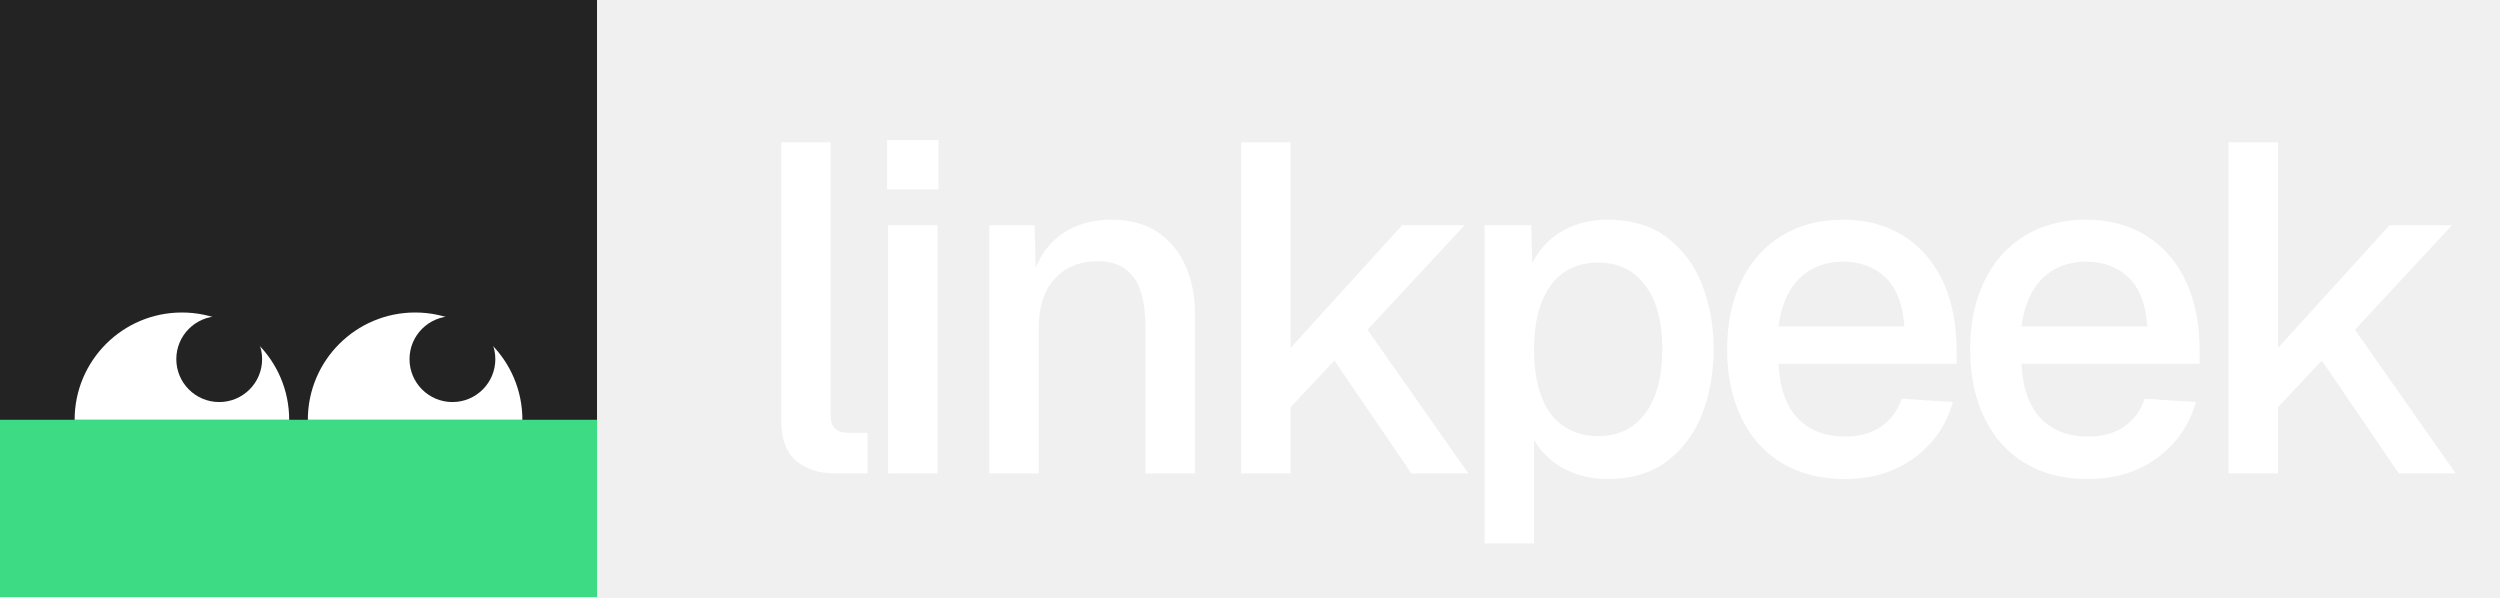
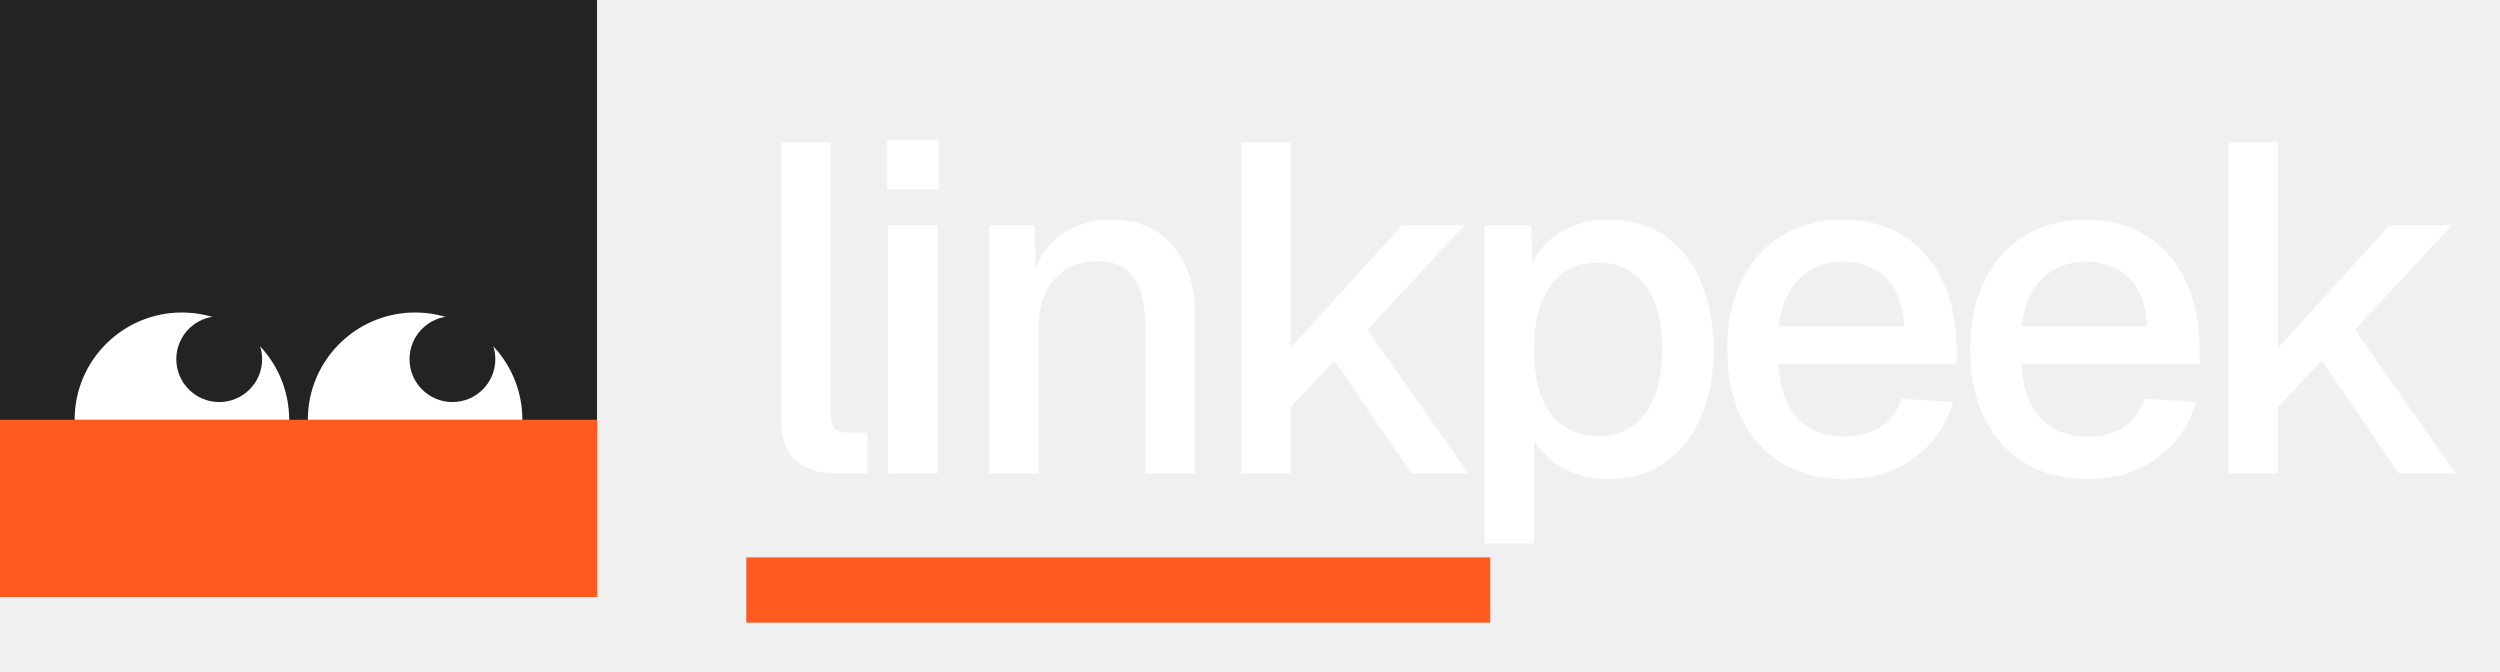
- <svg xmlns="http://www.w3.org/2000/svg" viewBox="0 0 268 64" width="536" height="128">
+ <svg xmlns="http://www.w3.org/2000/svg" viewBox="0 0 268 72" width="536" height="144">
  <rect width="64" height="64" fill="#232323" />
-   <rect y="45" width="64" height="19" fill="#3ddc84" />
+   <rect y="45" width="64" height="19" fill="#ff5b1f" />
  <path d="M8 45a11.5 11.5 0 0 1 23 0zM33 45a11.5 11.5 0 0 1 23 0z" fill="#fff" />
  <circle cx="23.5" cy="38.5" r="4.6" fill="#232323" />
  <circle cx="48.5" cy="38.5" r="4.6" fill="#232323" />
  <path fill="#ffffff" transform="translate(80 50.75)" d="M13 0L9.55 0Q6.95 0 5.35-1.35Q3.75-2.70 3.75-5.65L3.75-5.65L3.75-35.50L9.05-35.50L9.05-6.15Q9.05-5.25 9.53-4.80Q10-4.35 10.90-4.35L10.90-4.35L13-4.35L13 0ZM20.50 0L15.20 0L15.20-26.60L20.50-26.60L20.50 0ZM20.60-30.45L15.10-30.45L15.10-35.75L20.60-35.75L20.60-30.45ZM31.35 0L26.05 0L26.05-26.60L30.90-26.60L31.10-19.50L30.45-19.85Q30.90-22.45 32.15-24.05Q33.40-25.65 35.20-26.43Q37.00-27.20 39.10-27.20L39.10-27.20Q42.10-27.20 44.08-25.88Q46.05-24.55 47.08-22.28Q48.10-20 48.10-17.10L48.10-17.10L48.10 0L42.80 0L42.80-15.50Q42.80-17.85 42.30-19.45Q41.80-21.05 40.65-21.90Q39.50-22.75 37.65-22.75L37.65-22.75Q34.85-22.75 33.10-20.90Q31.35-19.05 31.35-15.50L31.35-15.50L31.35 0ZM58.35 0L53.05 0L53.05-35.50L58.35-35.50L58.35-13.45L70.30-26.60L77-26.60L66.60-15.40L77.40 0L71.30 0L63.05-12.10L58.35-7.10L58.35 0ZM84.45 7.50L79.15 7.50L79.15-26.60L84.15-26.60L84.30-20.90L83.70-21.20Q84.70-24.15 87-25.68Q89.30-27.20 92.30-27.20L92.30-27.20Q96.20-27.20 98.73-25.28Q101.25-23.35 102.48-20.20Q103.70-17.05 103.70-13.30L103.70-13.30Q103.70-9.55 102.48-6.40Q101.25-3.25 98.73-1.33Q96.20 0.60 92.30 0.60L92.30 0.60Q90.30 0.60 88.55-0.10Q86.80-0.80 85.58-2.08Q84.35-3.35 83.85-5.10L83.85-5.10L84.45-5.70L84.45 7.50ZM91.35-4L91.35-4Q94.55-4 96.38-6.45Q98.20-8.90 98.20-13.30L98.20-13.30Q98.20-17.70 96.38-20.15Q94.55-22.60 91.35-22.60L91.35-22.60Q89.25-22.60 87.70-21.58Q86.15-20.55 85.30-18.45Q84.45-16.35 84.45-13.30L84.45-13.30Q84.45-10.25 85.28-8.15Q86.10-6.05 87.68-5.03Q89.25-4 91.35-4ZM117.75 0.60L117.75 0.60Q113.85 0.60 111.03-1.10Q108.20-2.80 106.68-5.95Q105.15-9.10 105.15-13.30L105.15-13.30Q105.15-17.50 106.68-20.63Q108.20-23.75 111.00-25.48Q113.80-27.20 117.60-27.20L117.60-27.20Q121.20-27.20 123.95-25.53Q126.70-23.85 128.23-20.70Q129.75-17.55 129.75-13.10L129.75-13.10L129.75-11.75L110.65-11.75Q110.85-7.85 112.73-5.90Q114.60-3.95 117.80-3.95L117.80-3.95Q120.15-3.95 121.70-5.05Q123.25-6.15 123.85-8L123.85-8L129.35-7.65Q128.30-3.95 125.23-1.68Q122.15 0.60 117.75 0.60ZM110.65-15.75L110.65-15.75L124.15-15.75Q123.90-19.30 122.13-21Q120.35-22.70 117.60-22.70L117.60-22.70Q114.75-22.70 112.93-20.93Q111.10-19.15 110.65-15.75ZM143.80 0.60L143.80 0.60Q139.90 0.60 137.08-1.10Q134.25-2.80 132.73-5.95Q131.20-9.10 131.20-13.30L131.20-13.30Q131.20-17.50 132.73-20.63Q134.25-23.75 137.05-25.48Q139.85-27.20 143.65-27.20L143.65-27.20Q147.25-27.20 150.00-25.53Q152.75-23.85 154.28-20.70Q155.80-17.55 155.80-13.10L155.80-13.10L155.80-11.75L136.70-11.75Q136.90-7.85 138.78-5.90Q140.65-3.95 143.85-3.95L143.85-3.95Q146.20-3.95 147.75-5.05Q149.30-6.15 149.90-8L149.90-8L155.40-7.65Q154.35-3.95 151.28-1.68Q148.20 0.60 143.80 0.60ZM136.70-15.75L136.70-15.75L150.20-15.75Q149.95-19.30 148.18-21Q146.40-22.70 143.65-22.70L143.65-22.70Q140.80-22.70 138.98-20.93Q137.15-19.15 136.70-15.75ZM164.20 0L158.90 0L158.90-35.50L164.20-35.50L164.20-13.45L176.15-26.60L182.85-26.60L172.45-15.40L183.25 0L177.15 0L168.90-12.10L164.20-7.10L164.20 0Z" />
+   <rect x="80" y="59.75" width="79.75" height="7" fill="#ff5b1f" />
</svg>
